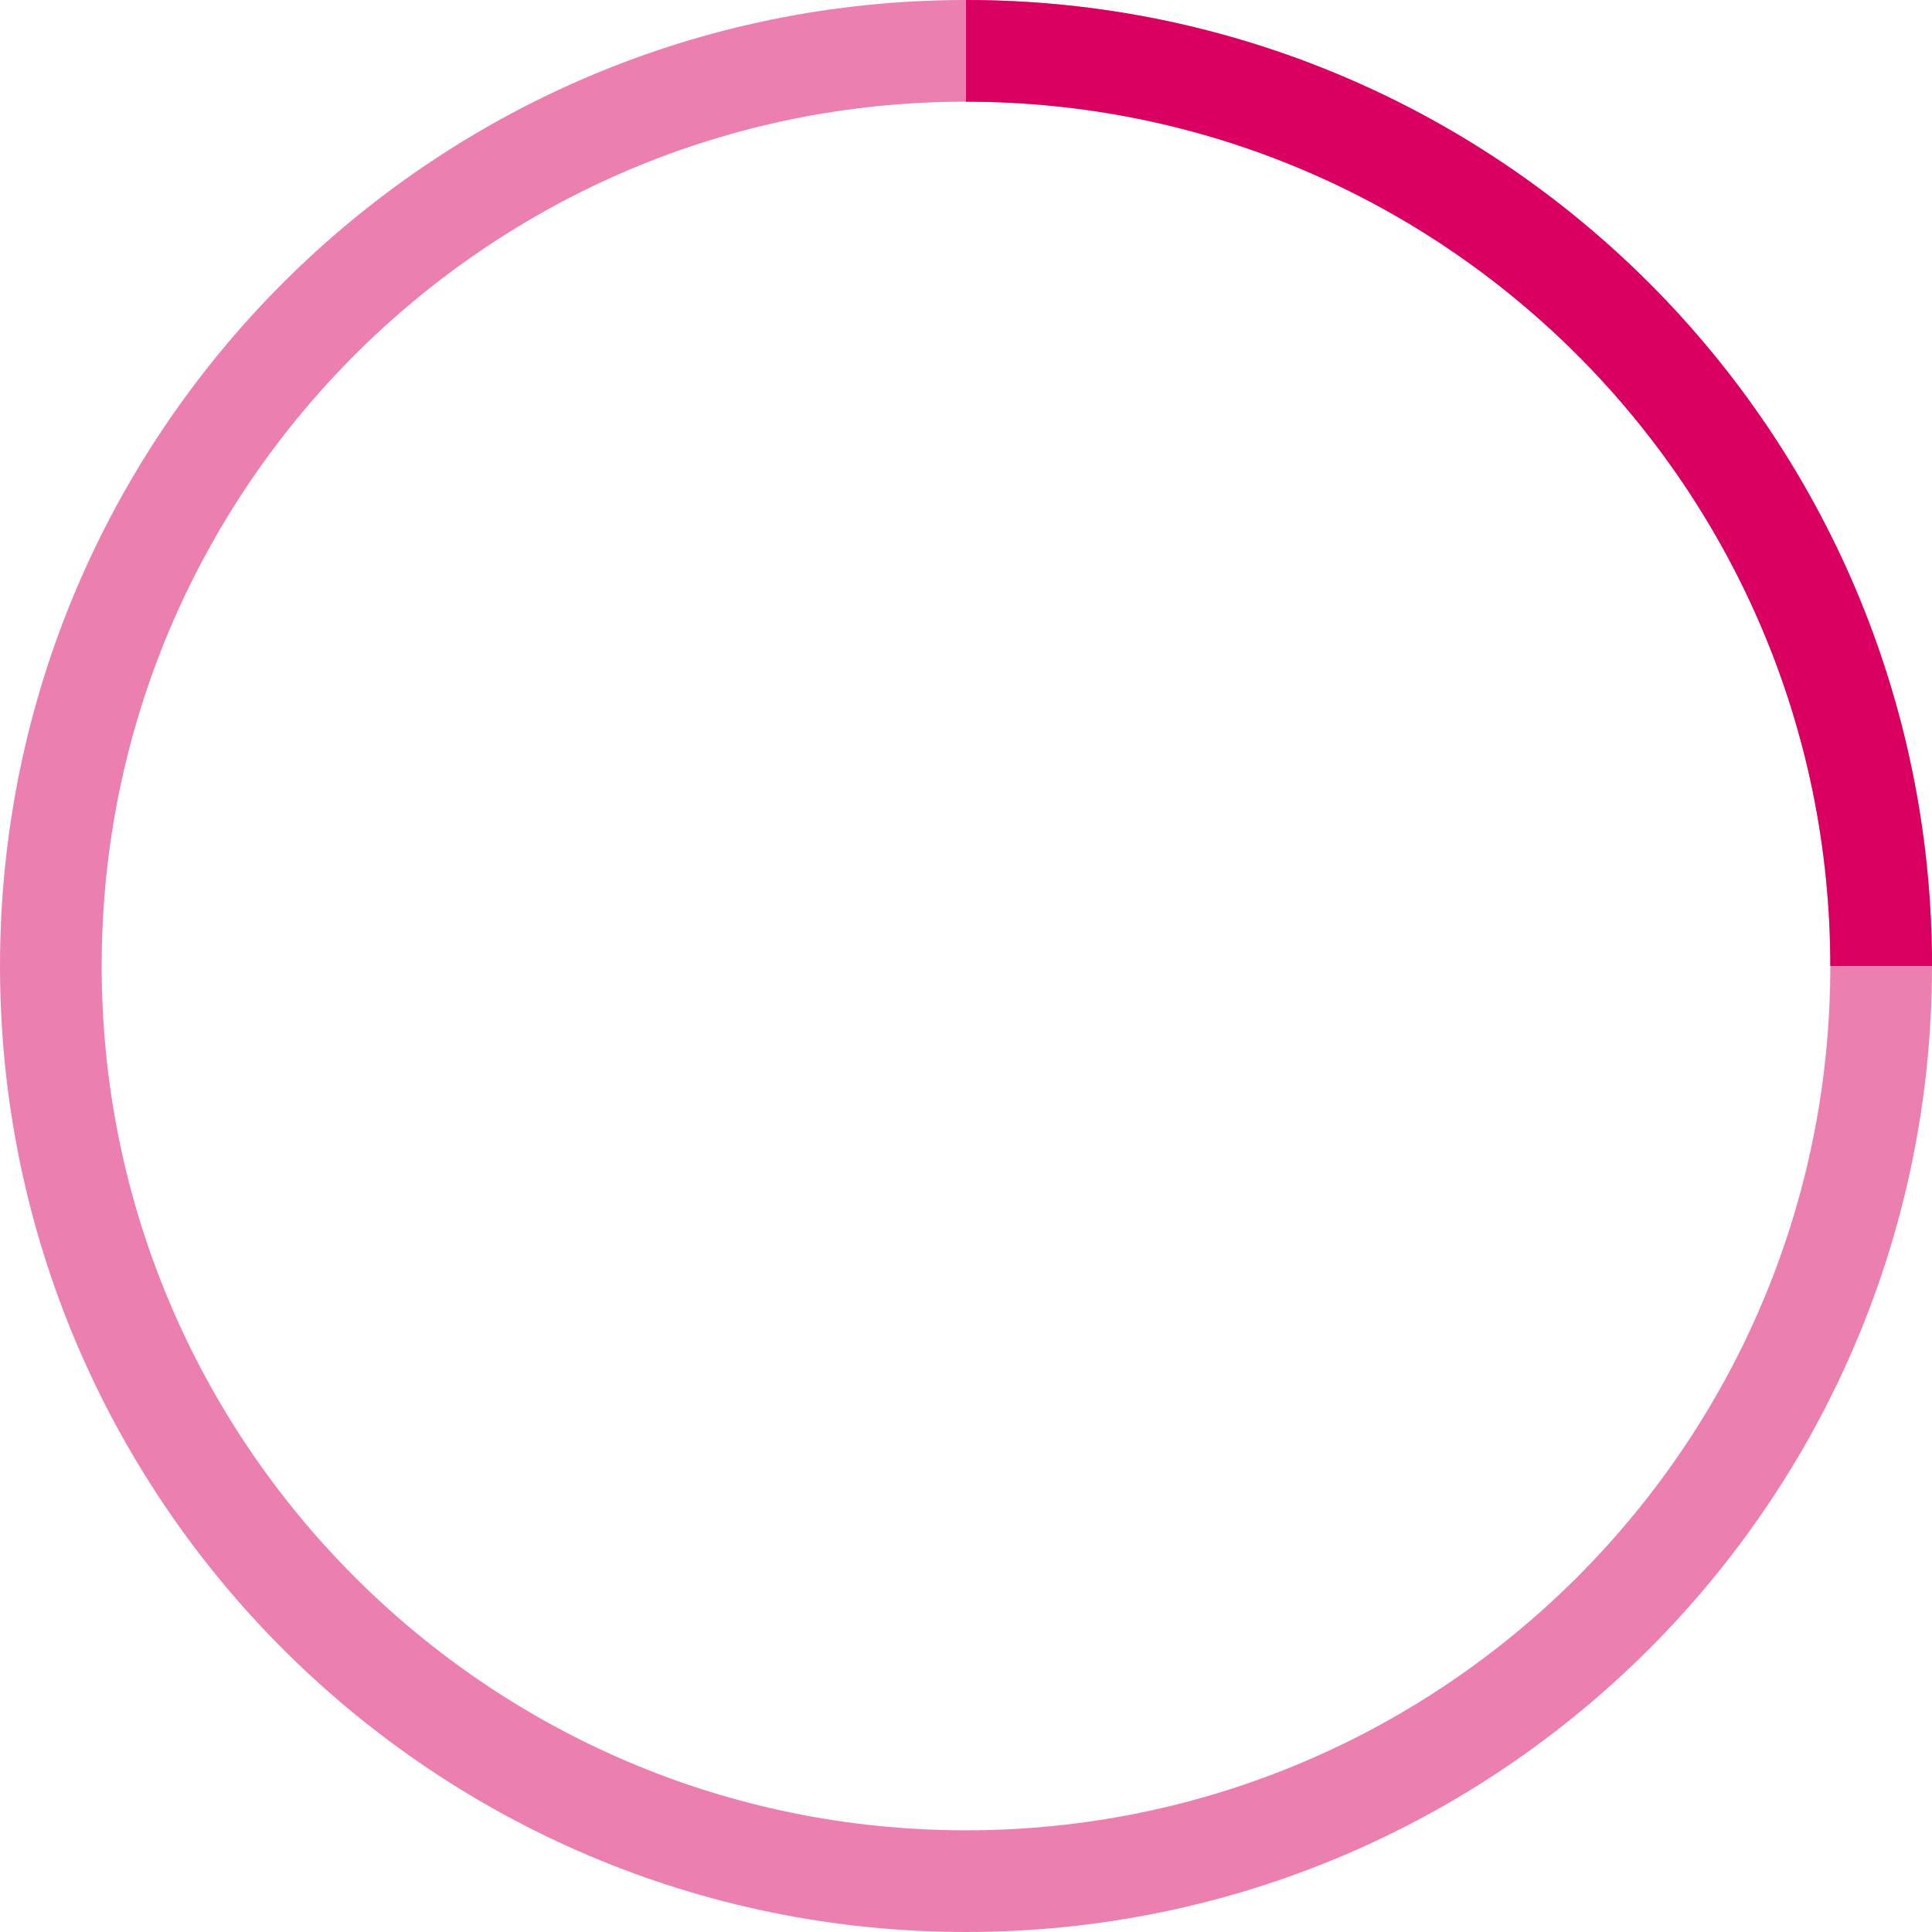
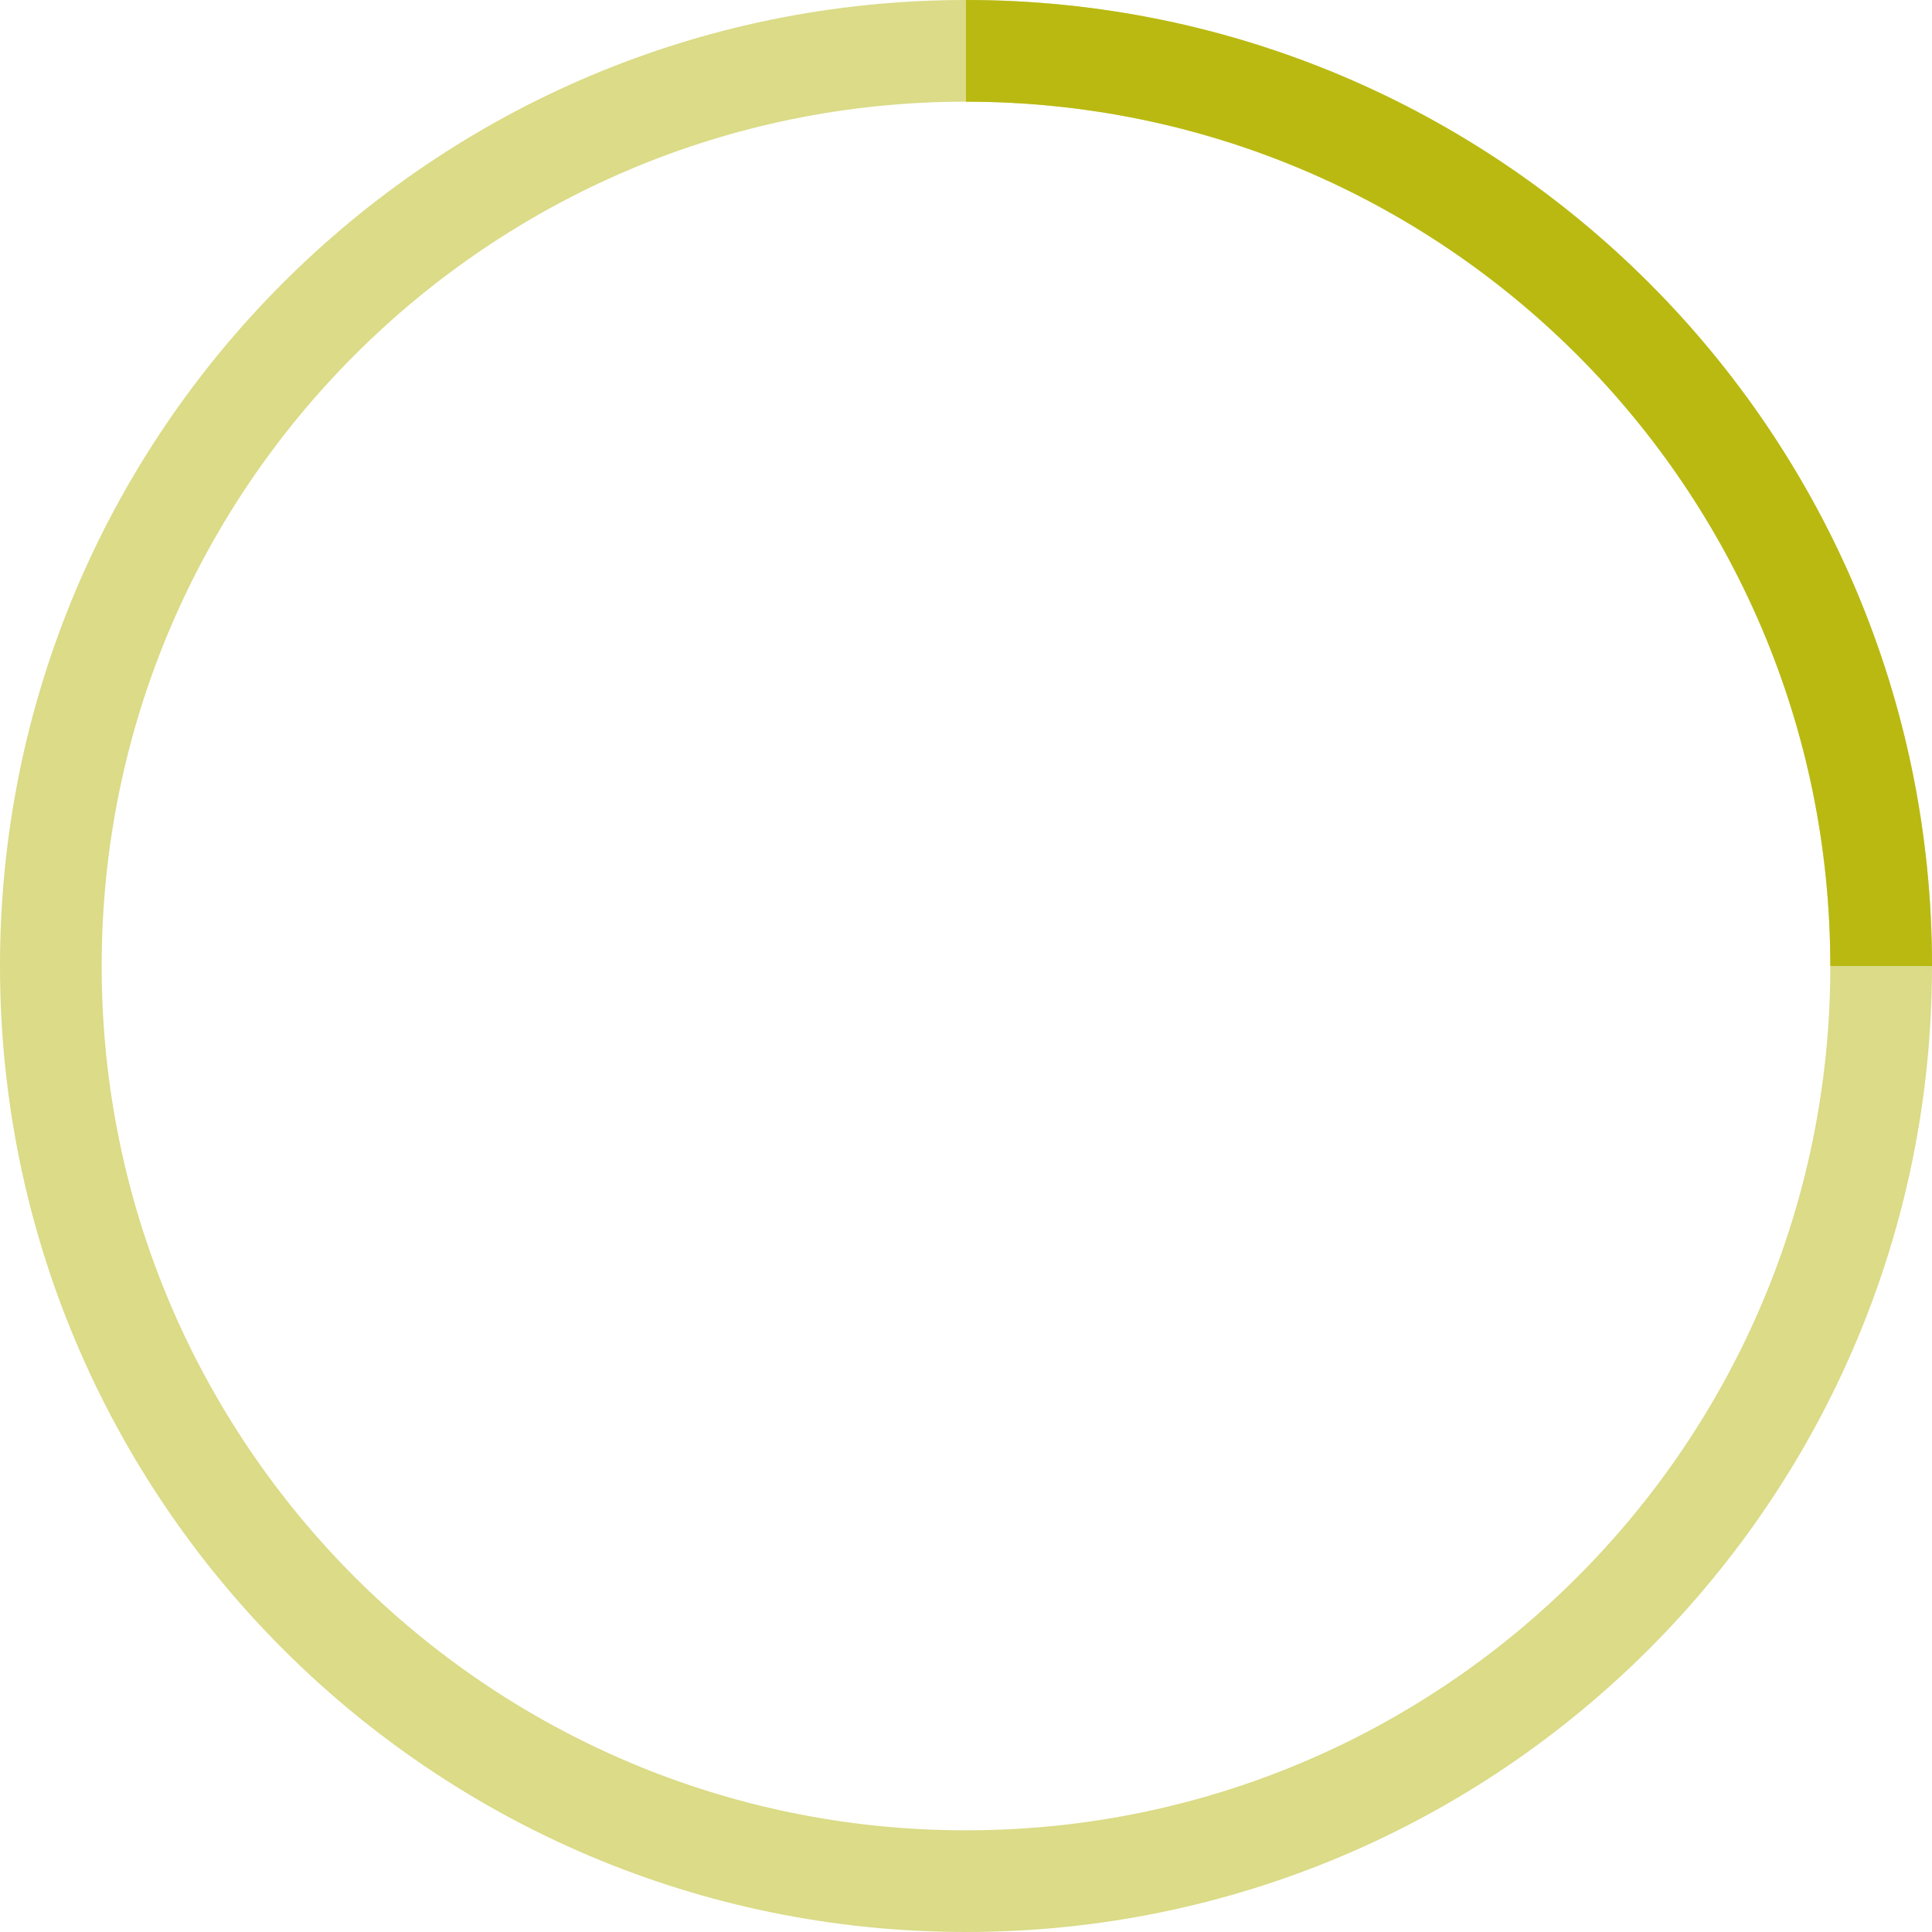
- <svg xmlns="http://www.w3.org/2000/svg" width="38" height="38" viewBox="0 0 38 38" stroke="#d90062">
+ <svg xmlns="http://www.w3.org/2000/svg" width="38" height="38" viewBox="0 0 38 38" stroke="#b9b912">
  <g fill="none" fill-rule="evenodd">
    <g transform="translate(1 1)" stroke-width="2">
      <circle stroke-opacity=".5" cx="18" cy="18" r="18" />
      <path d="M36 18c0-9.94-8.06-18-18-18">
        <animateTransform attributeName="transform" type="rotate" from="0 18 18" to="360 18 18" dur="1s" repeatCount="indefinite" />
      </path>
    </g>
  </g>
</svg>
